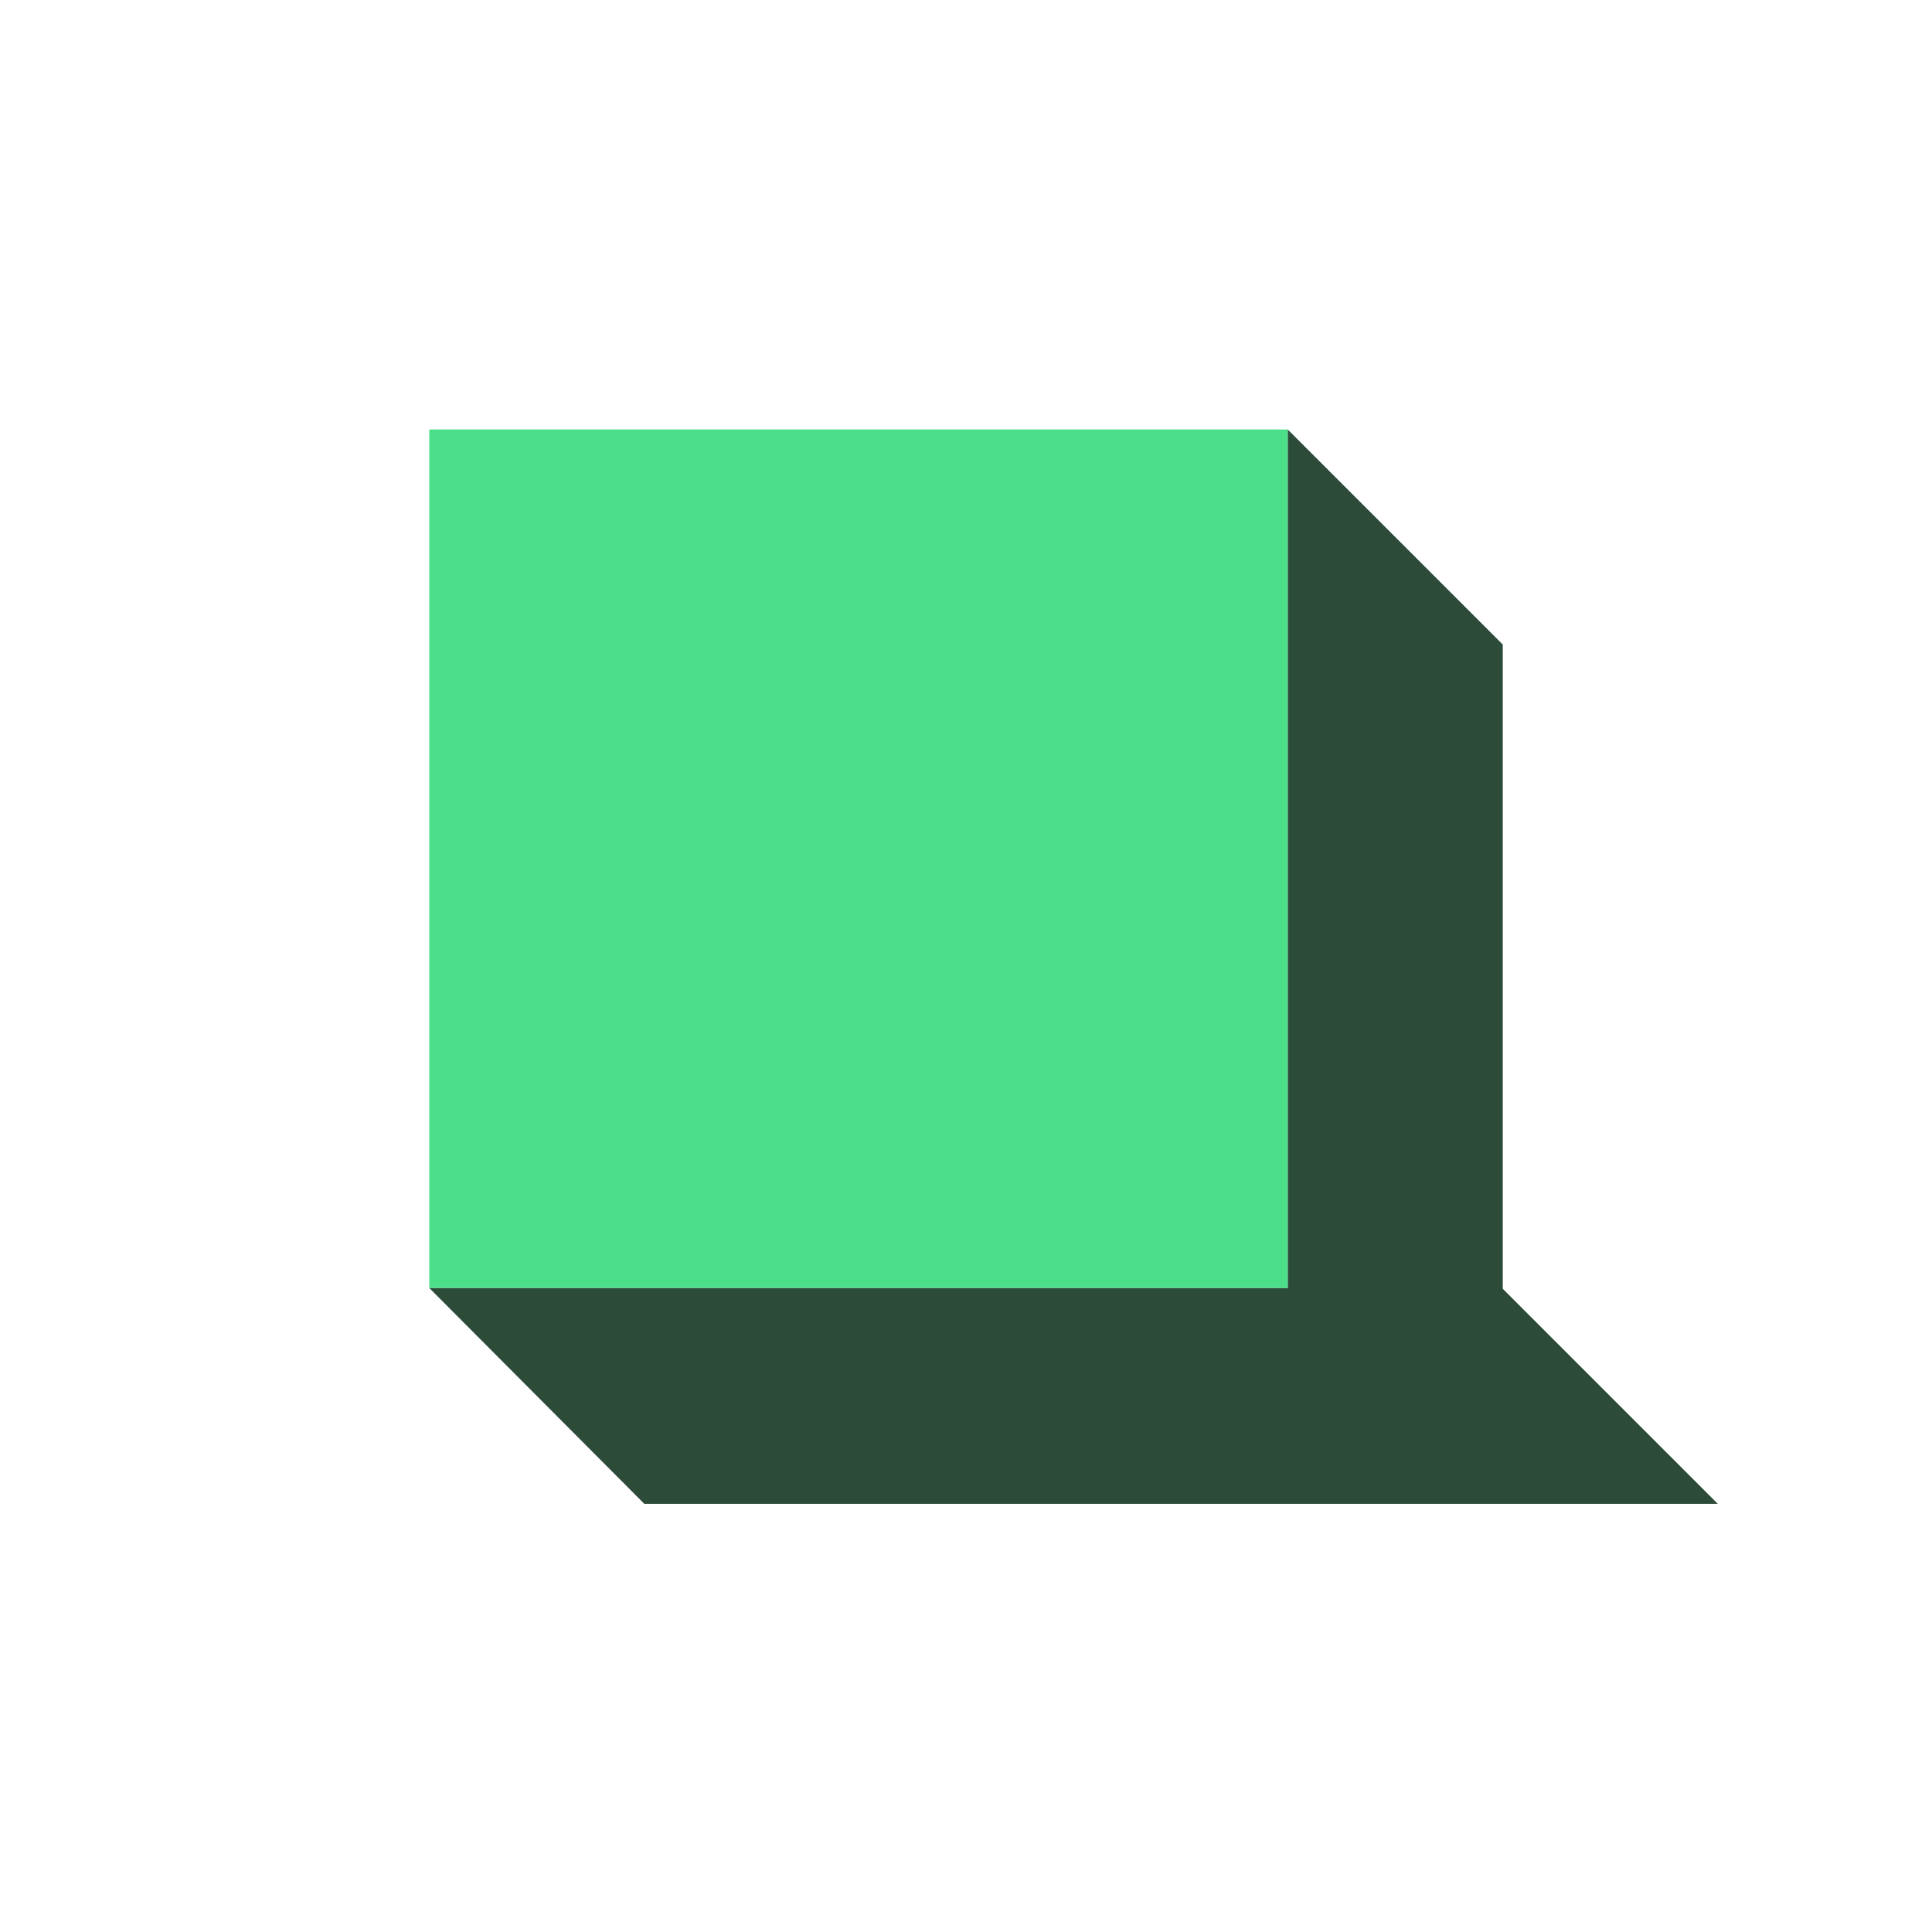
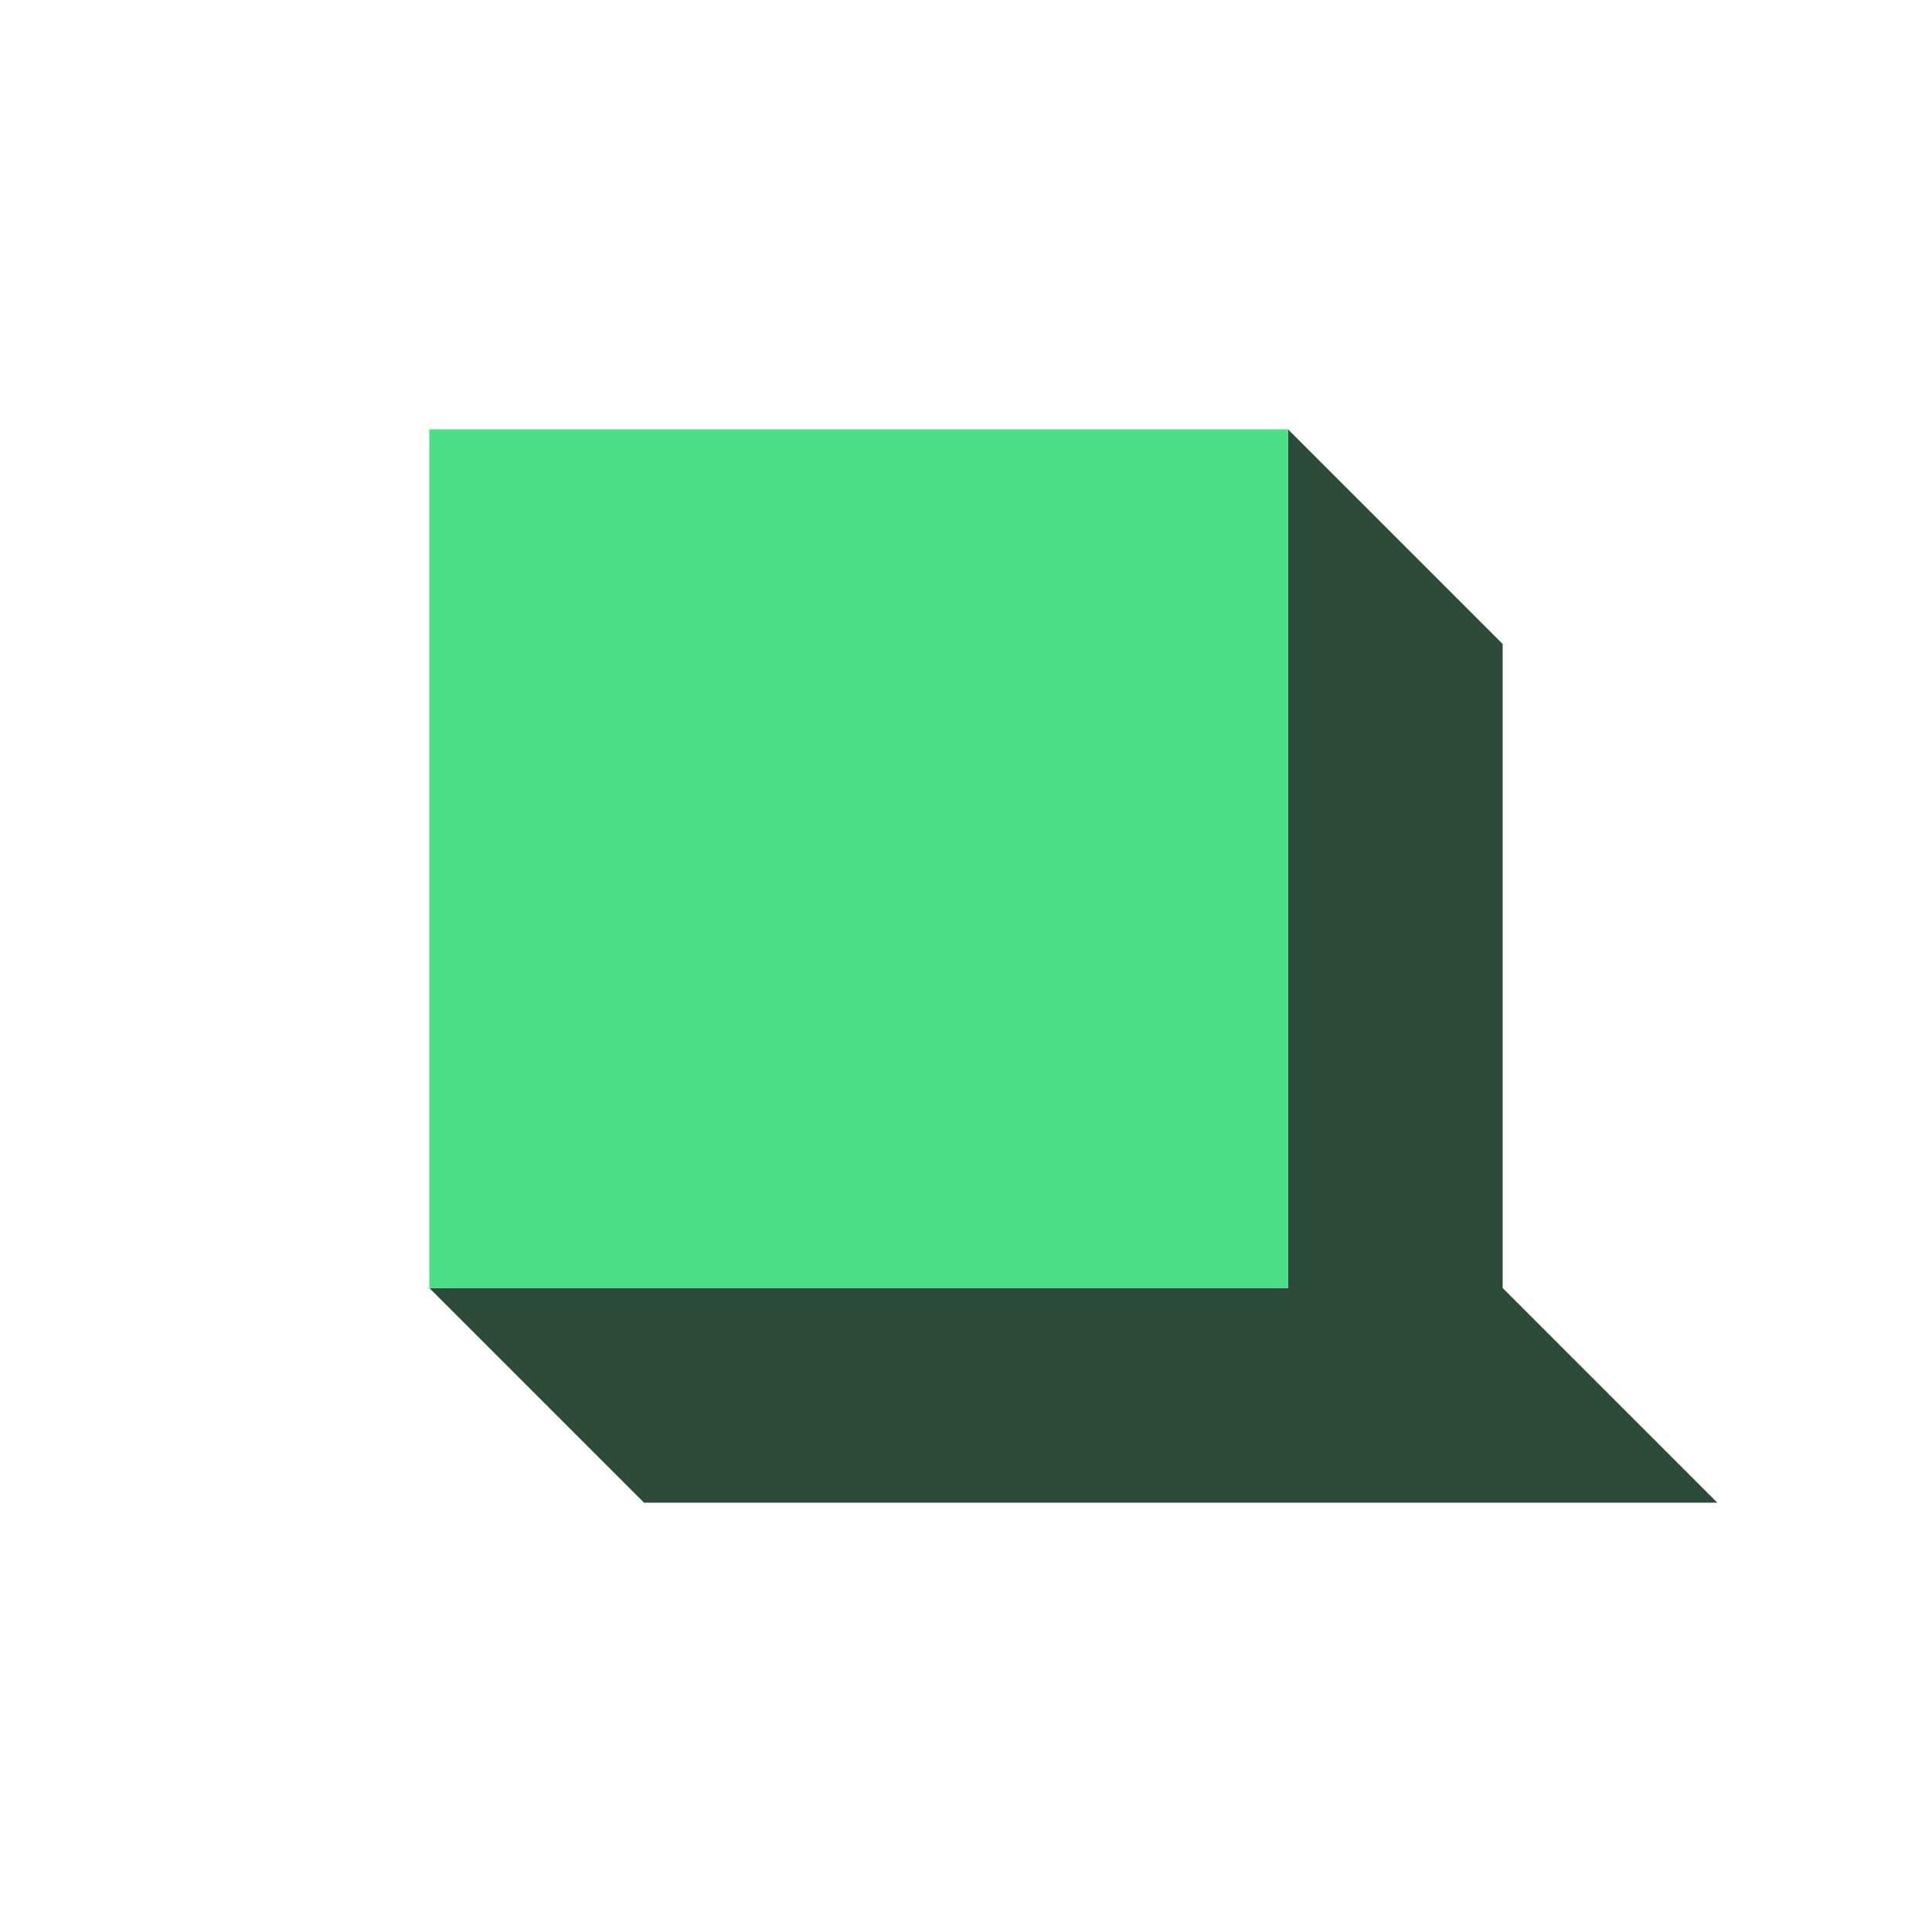
- <svg xmlns="http://www.w3.org/2000/svg" id="svg4596" version="1.1" viewBox="0 0 2.381 2.381" height="9" width="9">
+ <svg xmlns="http://www.w3.org/2000/svg" id="svg4596" version="1.1" viewBox="0 0 9 9" height="9" width="9">
  <defs id="defs4590" />
-   <g transform="translate(0,-294.6187)" id="layer1">
-     <path id="path4602" d="m 1.587,295.148 0.265,0.265 v 0.794 l 0.265,0.265 -0.529,0 H 0.794 L 0.529,296.206 H 1.587 Z" style="fill:#2c4b39;fill-opacity:1;stroke:none;stroke-width:0.265px;stroke-linecap:butt;stroke-linejoin:miter;stroke-opacity:1" />
-     <path id="path5147" d="M 0.529,295.148 H 1.587 v 1.058 H 0.529 Z" style="fill:#4dde8a;stroke:none;stroke-width:0.265px;stroke-linecap:butt;stroke-linejoin:miter;stroke-opacity:1;fill-opacity:1" />
+   <g id="layer1" transform="scale(-1 1) translate(-9 0)">
+     <path style="stroke-linejoin:miter;stroke-opacity:1;fill-opacity:1;stroke:none;stroke-linecap:butt;stroke-width:0;fill:#2c4b39" d="M3 2C3 2 2 3 2 3C2 3 2 6 2 6C2 6 1 7 1 7C1 7 3 7 3 7C3 7 6 7 6 7C6 7 7 6 7 6C7 6 3 6 3 6C3 6 3 2 3 2" id="path4602" />
+     <path style="stroke-linejoin:miter;stroke-opacity:1;fill-opacity:1;stroke:none;stroke-linecap:butt;stroke-width:0;fill:#4dde8a" d="M3 2C3 2 7 2 7 2C7 2 7 6 7 6C7 6 3 6 3 6C3 6 3 2 3 2" id="path5147" />
  </g>
</svg>
